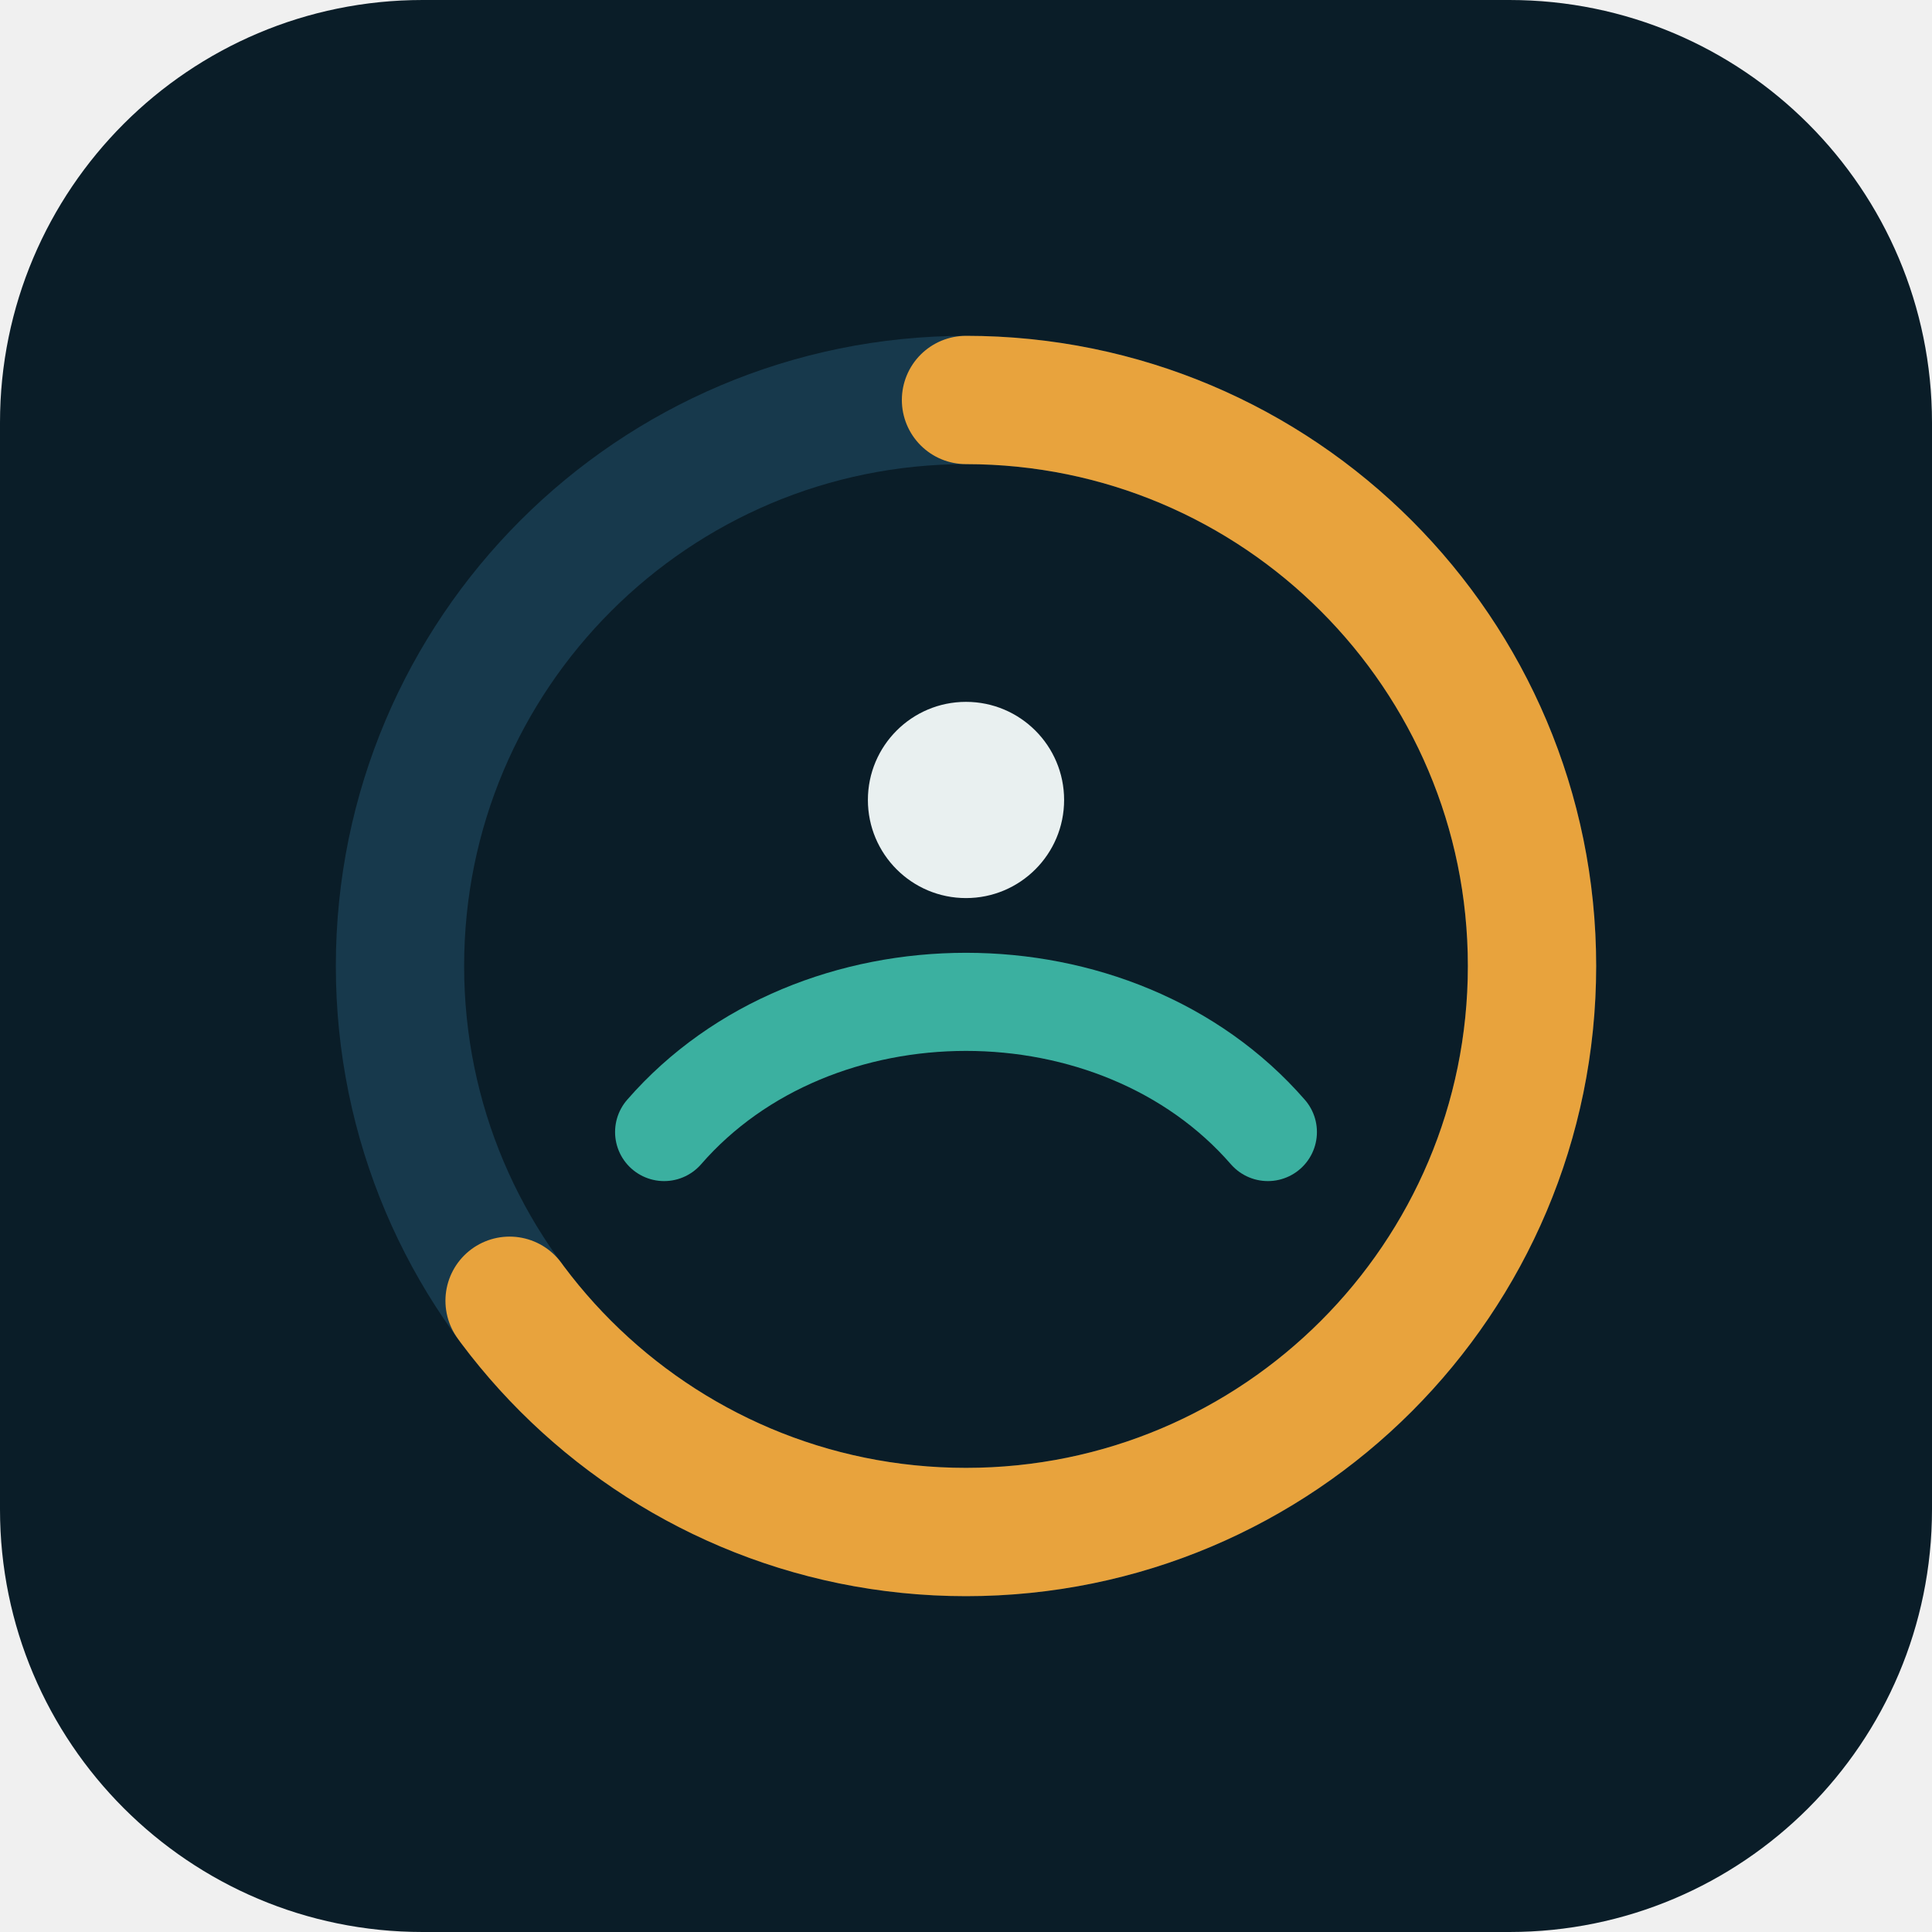
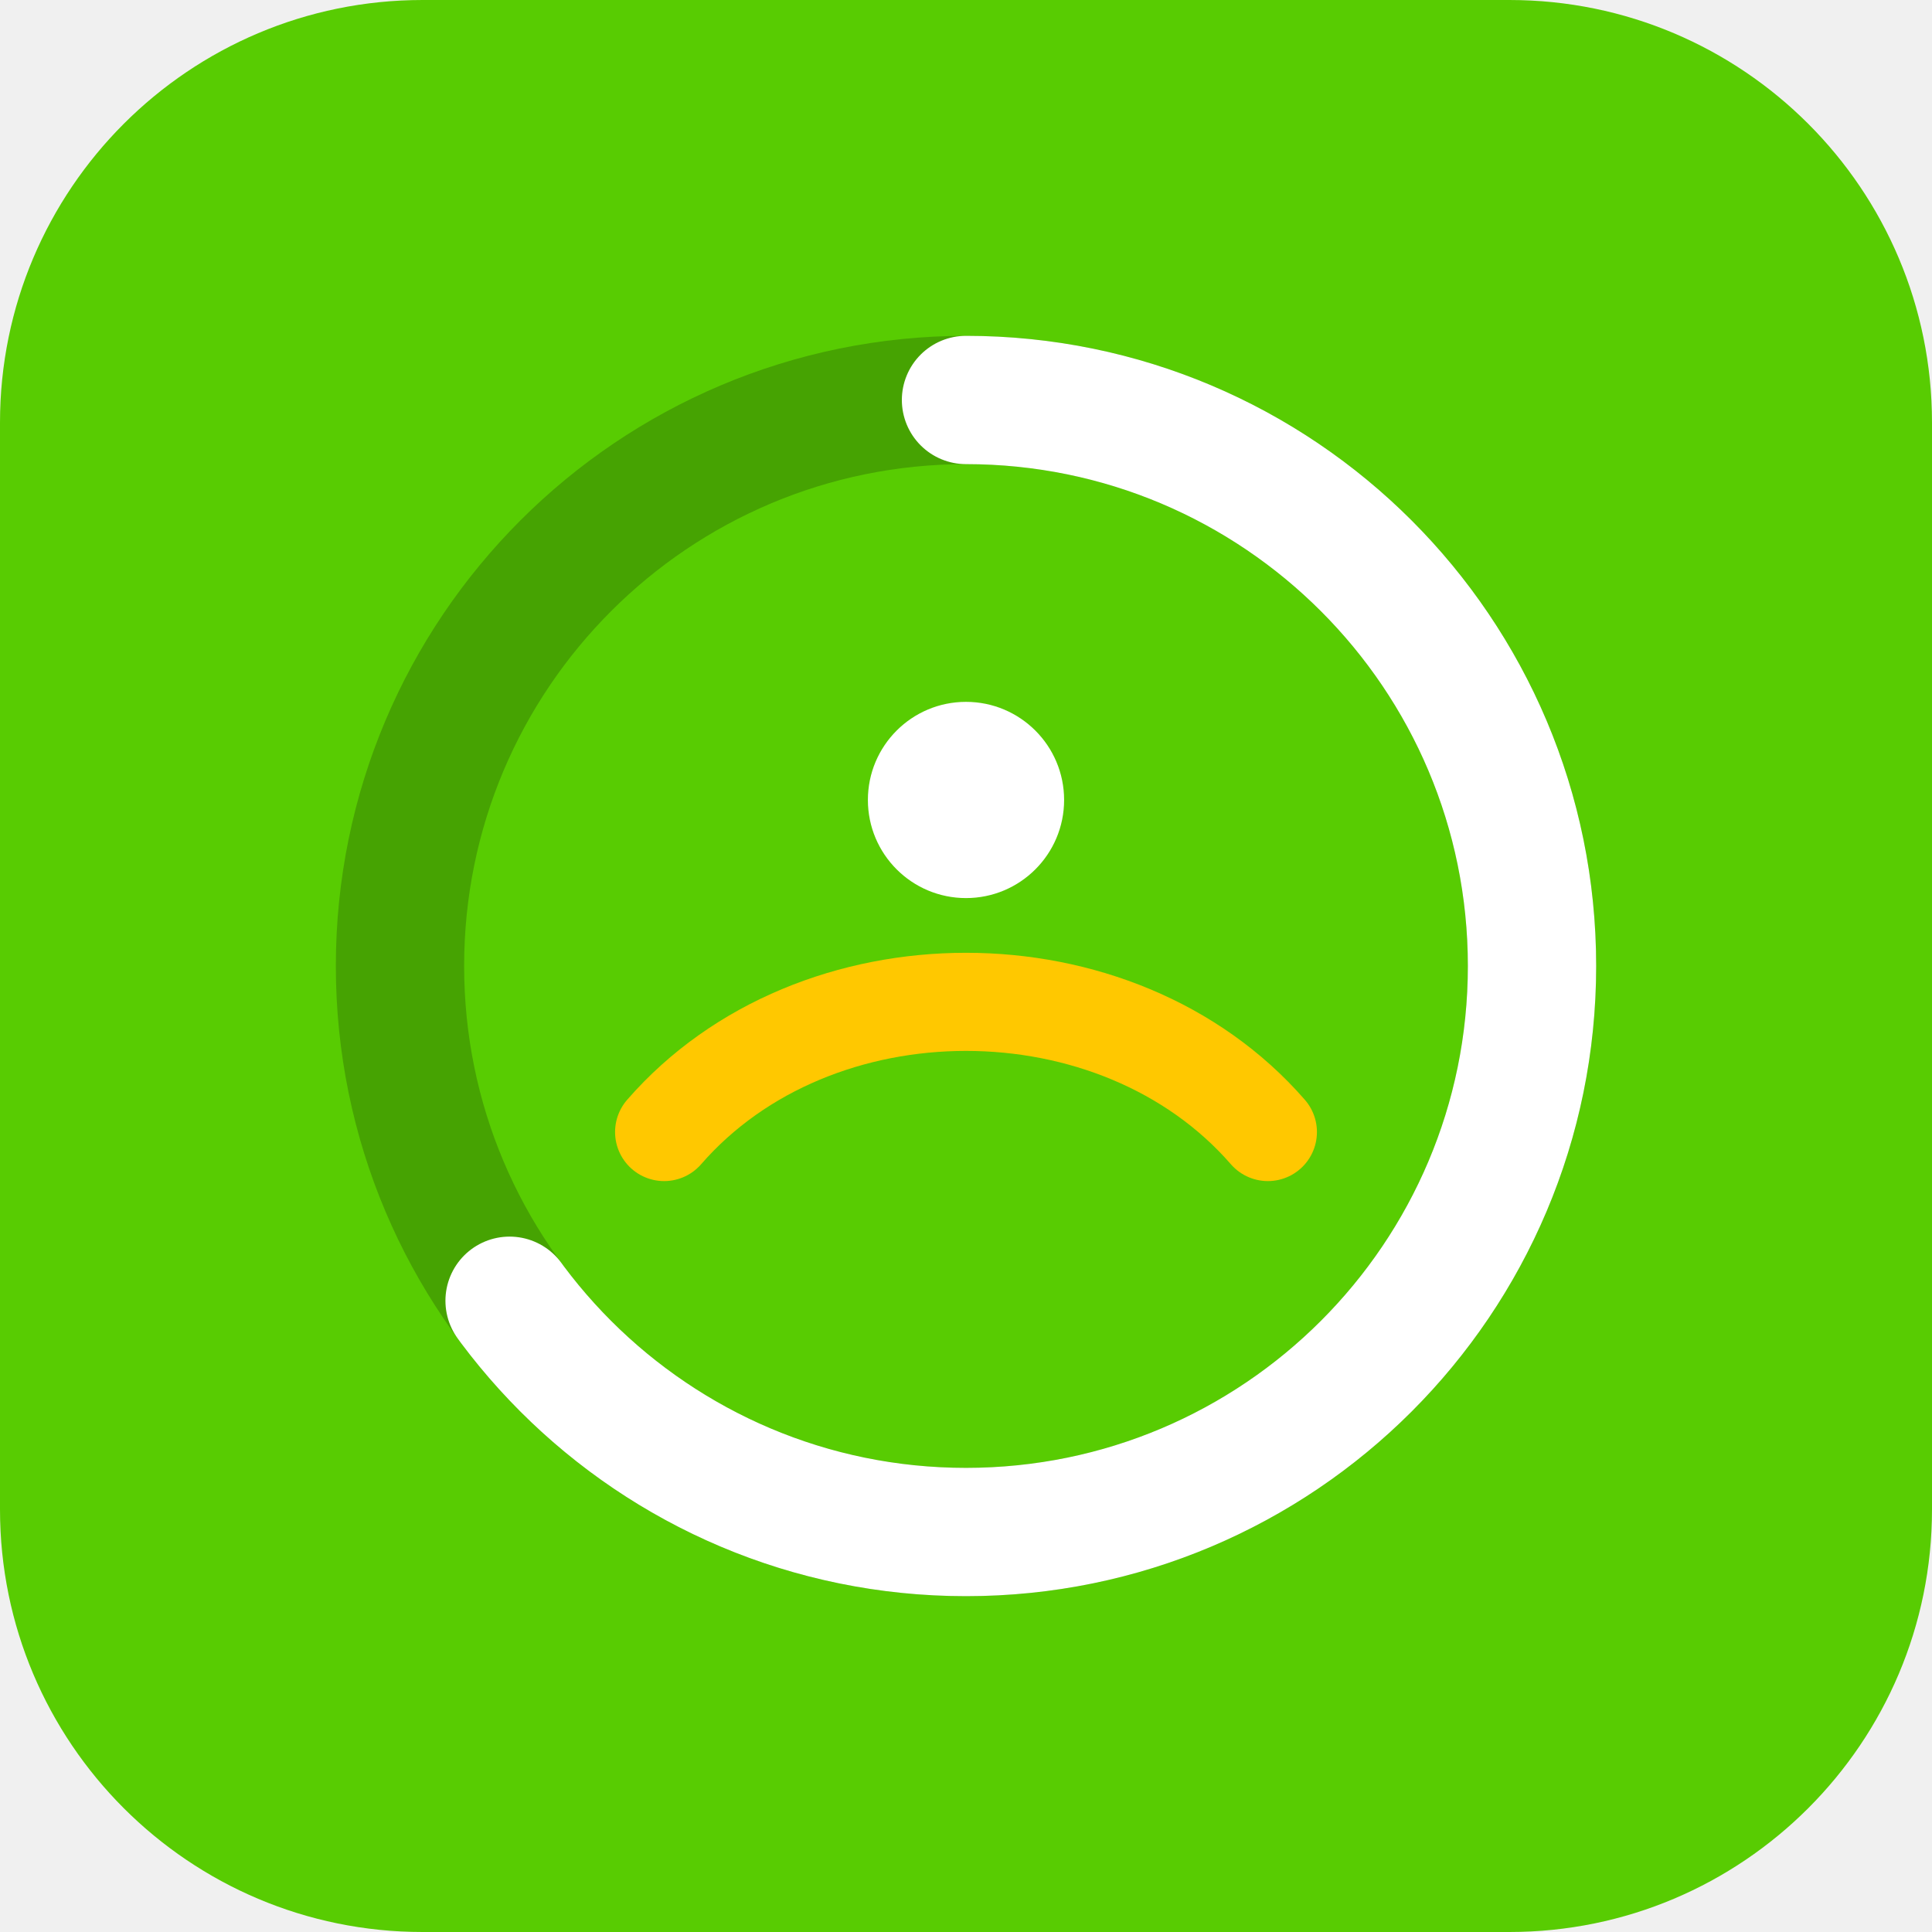
<svg xmlns="http://www.w3.org/2000/svg" viewBox="0 0 512 512" role="img" aria-label="Mediterráneo">
-   <rect width="512" height="512" rx="112" fill="#0A1D28" />
-   <circle cx="256" cy="256" r="150" fill="none" stroke="#17394C" stroke-width="34" />
-   <circle cx="256" cy="256" r="150" fill="none" stroke="#E8A33D" stroke-width="34" stroke-linecap="round" stroke-dasharray="942" stroke-dashoffset="330" transform="rotate(-90 256 256)" />
-   <path d="M176 300c40-46 120-46 160 0" fill="none" stroke="#3BB0A0" stroke-width="26" stroke-linecap="round" />
-   <circle cx="256" cy="212" r="26" fill="#E9F0F0" />
+   <rect width="512" height="512" rx="112" fill="#58CC02" />
+   <circle cx="256" cy="256" r="150" fill="none" stroke="#46A302" stroke-width="34" />
+   <circle cx="256" cy="256" r="150" fill="none" stroke="#FFFFFF" stroke-width="34" stroke-linecap="round" stroke-dasharray="942" stroke-dashoffset="330" transform="rotate(-90 256 256)" />
+   <path d="M176 300c40-46 120-46 160 0" fill="none" stroke="#FFC800" stroke-width="26" stroke-linecap="round" />
+   <circle cx="256" cy="212" r="26" fill="#FFFFFF" />
</svg>
